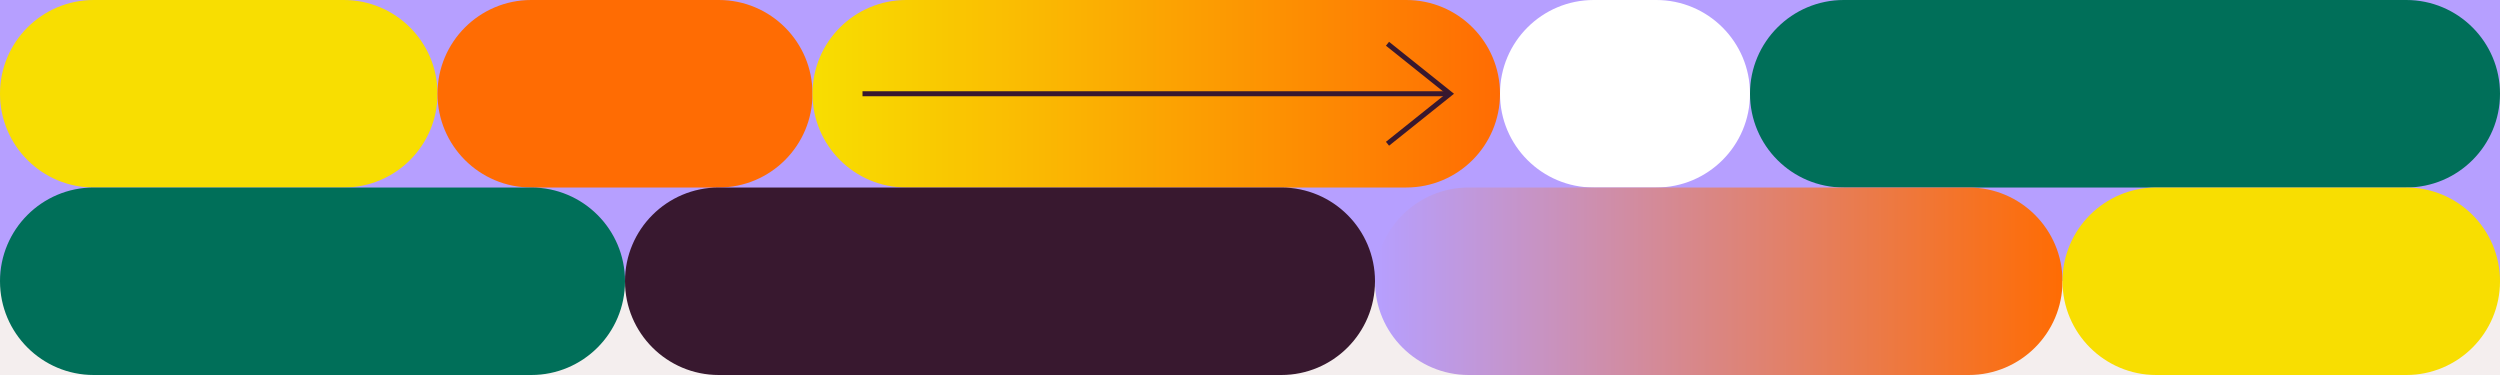
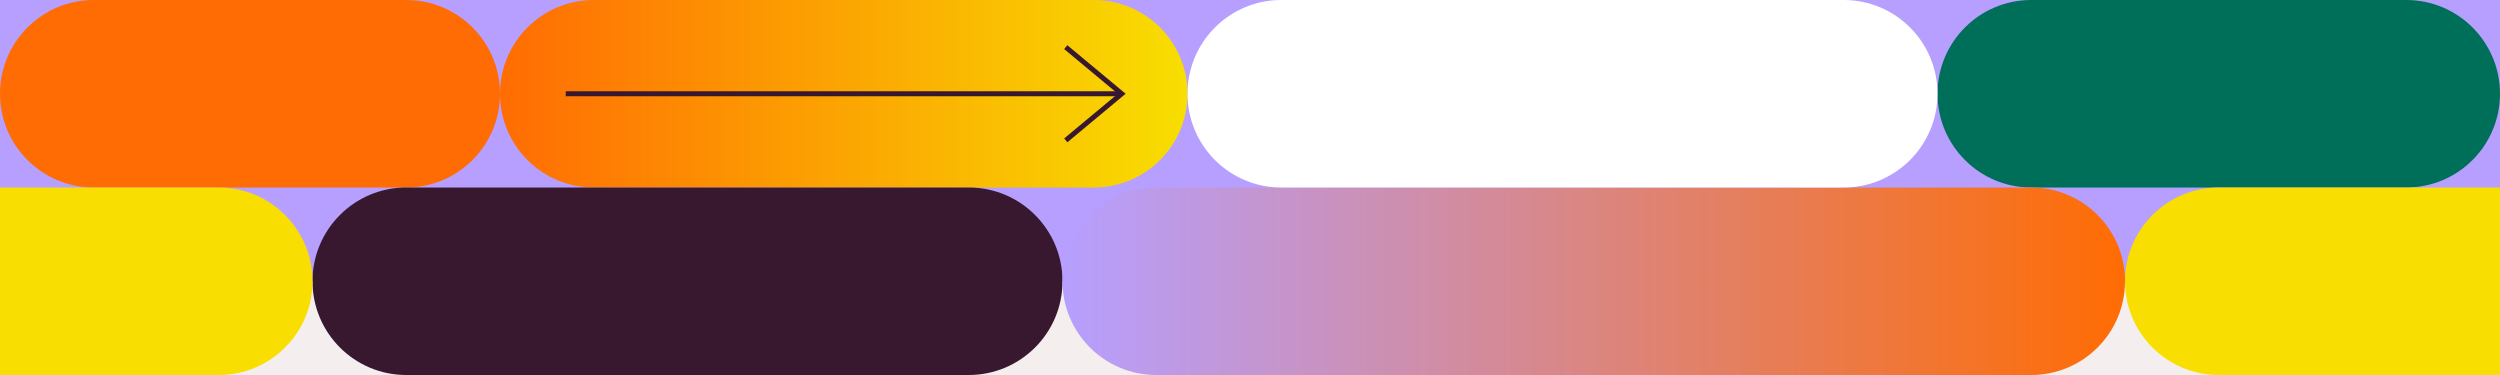
- <svg xmlns="http://www.w3.org/2000/svg" width="2000" height="300" viewBox="0 0 2000 300" fill="none">
-   <g clip-path="url(#clip0_568_8832)">
-     <rect width="2000" height="300" fill="url(#paint0_linear_568_8832)" />
-     <path d="M0 75C0 33.579 33.579 0 75 0H275C316.421 0 350 33.579 350 75C350 116.421 316.421 150 275 150H75C33.579 150 0 116.421 0 75Z" fill="#F8DE01" />
-     <path d="M350 75C350 33.579 383.579 0 425 0H575C616.421 0 650 33.579 650 75C650 116.421 616.421 150 575 150H425C383.579 150 350 116.421 350 75Z" fill="#FF6C03" />
-     <rect width="550" height="150" rx="75" transform="matrix(-1 0 0 1 1200 0)" fill="url(#paint1_linear_568_8832)" />
-     <path d="M1110 35L1160 75L1110 115" stroke="#38182F" stroke-width="4" />
-     <rect x="690" y="73" width="470" height="4" fill="#38182F" />
-     <path d="M1200 75C1200 33.579 1233.58 0 1275 0H1325C1366.42 0 1400 33.579 1400 75C1400 116.421 1366.42 150 1325 150H1275C1233.58 150 1200 116.421 1200 75Z" fill="white" />
-     <path d="M1400 75C1400 33.579 1433.58 0 1475 0H1925C1966.42 0 2000 33.579 2000 75C2000 116.421 1966.42 150 1925 150H1475C1433.58 150 1400 116.421 1400 75Z" fill="#006F59" />
-     <path d="M0 225C0 183.579 33.579 150 75 150H425C466.421 150 500 183.579 500 225C500 266.421 466.421 300 425 300H75C33.579 300 0 266.421 0 225Z" fill="#006F59" />
-     <path d="M1100 225C1100 183.579 1066.42 150 1025 150H575C533.579 150 500 183.579 500 225C500 266.421 533.579 300 575 300H1025C1066.42 300 1100 266.421 1100 225Z" fill="#38182F" />
-     <path d="M1100 225C1100 183.579 1133.58 150 1175 150H1575C1616.42 150 1650 183.579 1650 225C1650 266.421 1616.42 300 1575 300H1175C1133.58 300 1100 266.421 1100 225Z" fill="url(#paint2_linear_568_8832)" />
-     <path d="M1650 225C1650 183.579 1683.58 150 1725 150H1925C1966.42 150 2000 183.579 2000 225C2000 266.421 1966.42 300 1925 300H1725C1683.58 300 1650 266.421 1650 225Z" fill="#F8DE01" />
+ <svg xmlns="http://www.w3.org/2000/svg" id="eG0aNAslp921" viewBox="0 0 2000 300" shape-rendering="geometricPrecision" text-rendering="geometricPrecision" project-id="b75c088a289143c4b778c5591f59889f" export-id="23e539ca0d704cb0ad26ed3381990925" cached="false">
+   <style>
+ #eG0aNAslp928 {animation: eG0aNAslp928__sz 10000ms linear infinite normal forwards}@keyframes eG0aNAslp928__sz { 0% {width: 550px;height: 150px} 9% {width: 550px;height: 150px;animation-timing-function: cubic-bezier(0.42,0,0.58,1)} 29% {width: 850px;height: 150px;animation-timing-function: cubic-bezier(0.42,0,0.58,1)} 53.8% {width: 850px;height: 150px;animation-timing-function: cubic-bezier(0.42,0,0.58,1)} 81.2% {width: 550px;height: 150px} 100% {width: 550px;height: 150px}} #eG0aNAslp9210 {animation: eG0aNAslp9210__sz 10000ms linear infinite normal forwards}@keyframes eG0aNAslp9210__sz { 0% {width: 600px;height: 150px} 20% {width: 600px;height: 150px;animation-timing-function: cubic-bezier(0.42,0,0.58,1)} 41% {width: 800px;height: 150px} 69.4% {width: 800px;height: 150px} 90.4% {width: 600px;height: 150px} 100% {width: 600px;height: 150px}} #eG0aNAslp9211 {animation: eG0aNAslp9211__sz 10000ms linear infinite normal forwards}@keyframes eG0aNAslp9211__sz { 0% {width: 850px;height: 150px} 20% {width: 850px;height: 150px;animation-timing-function: cubic-bezier(0.42,0,0.58,1)} 41% {width: 650px;height: 150px} 69.4% {width: 650px;height: 150px} 90.4% {width: 850px;height: 150px} 100% {width: 850px;height: 150px}} #eG0aNAslp9211_to {animation: eG0aNAslp9211_to__to 10000ms linear infinite normal forwards}@keyframes eG0aNAslp9211_to__to { 0% {transform: translate(1275px,225px)} 20% {transform: translate(1275px,225px);animation-timing-function: cubic-bezier(0.42,0,0.58,1)} 41% {transform: translate(1475px,225px)} 69.4% {transform: translate(1475px,225px)} 90.4% {transform: translate(1275px,225px)} 100% {transform: translate(1275px,225px)}} #eG0aNAslp9213 {animation: eG0aNAslp9213__sz 10000ms linear infinite normal forwards}@keyframes eG0aNAslp9213__sz { 0% {width: 442.23px;height: 4px} 9% {width: 442.23px;height: 4px;animation-timing-function: cubic-bezier(0.42,0,0.58,1)} 29% {width: 742.23px;height: 4px;animation-timing-function: cubic-bezier(0.42,0,0.58,1)} 53.8% {width: 742.23px;height: 4px;animation-timing-function: cubic-bezier(0.42,0,0.58,1)} 81.2% {width: 442.23px;height: 4px} 100% {width: 442.23px;height: 4px}} #eG0aNAslp9214_to {animation: eG0aNAslp9214_to__to 10000ms linear infinite normal forwards}@keyframes eG0aNAslp9214_to__to { 0% {transform: translate(875px,75px)} 9% {transform: translate(875px,75px);animation-timing-function: cubic-bezier(0.42,0,0.58,1)} 29% {transform: translate(1175px,75px);animation-timing-function: cubic-bezier(0.42,0,0.58,1)} 53.8% {transform: translate(1175px,75px);animation-timing-function: cubic-bezier(0.42,0,0.58,1)} 81.2% {transform: translate(875px,75px)} 100% {transform: translate(875px,75px)}} #eG0aNAslp9215 {animation: eG0aNAslp9215__sz 10000ms linear infinite normal forwards}@keyframes eG0aNAslp9215__sz { 0% {width: 600px;height: 150px} 9% {width: 600px;height: 150px;animation-timing-function: cubic-bezier(0.42,0,0.58,1)} 29% {width: 300px;height: 150px;animation-timing-function: cubic-bezier(0.42,0,0.58,1)} 53.8% {width: 300px;height: 150px;animation-timing-function: cubic-bezier(0.42,0,0.58,1)} 81.2% {width: 600px;height: 150px} 100% {width: 600px;height: 150px}} #eG0aNAslp9215_to {animation: eG0aNAslp9215_to__to 10000ms linear infinite normal forwards}@keyframes eG0aNAslp9215_to__to { 0% {transform: translate(1250px,75px)} 9% {transform: translate(1250px,75px);animation-timing-function: cubic-bezier(0.42,0,0.58,1)} 29% {transform: translate(1550px,75px);animation-timing-function: cubic-bezier(0.42,0,0.58,1)} 53.8% {transform: translate(1550px,75px);animation-timing-function: cubic-bezier(0.42,0,0.58,1)} 81.2% {transform: translate(1250px,75px)} 100% {transform: translate(1250px,75px)}}
+ </style>
+   <defs>
+     <linearGradient id="eG0aNAslp928-fill" x1="0" y1="75" x2="550" y2="75" spreadMethod="pad" gradientUnits="userSpaceOnUse" gradientTransform="translate(0 0)">
+       <stop id="eG0aNAslp928-fill-0" offset="0%" stop-color="#ff6c03" />
+       <stop id="eG0aNAslp928-fill-1" offset="100%" stop-color="#f8de01" />
+     </linearGradient>
+     <linearGradient id="eG0aNAslp9211-fill" x1="0" y1="75" x2="850" y2="75" spreadMethod="pad" gradientUnits="userSpaceOnUse" gradientTransform="translate(0 0)">
+       <stop id="eG0aNAslp9211-fill-0" offset="0%" stop-color="#b69fff" />
+       <stop id="eG0aNAslp9211-fill-1" offset="100%" stop-color="#ff6c03" />
+     </linearGradient>
+   </defs>
+   <g>
+     <g>
+       <rect width="2000" height="300" rx="0" ry="0" fill="#b69fff" />
+       <rect width="2000" height="75" rx="0" ry="0" transform="translate(0 225)" fill="#f4eeee" />
+     </g>
  </g>
-   <defs>
-     <linearGradient id="paint0_linear_568_8832" x1="1000" y1="0" x2="1000" y2="300" gradientUnits="userSpaceOnUse">
-       <stop offset="0.75" stop-color="#B69FFF" />
-       <stop offset="0.75" stop-color="#F4EEEE" />
-     </linearGradient>
-     <linearGradient id="paint1_linear_568_8832" x1="0" y1="75" x2="550" y2="75" gradientUnits="userSpaceOnUse">
-       <stop stop-color="#FF6C03" />
-       <stop offset="1" stop-color="#F8DE01" />
-     </linearGradient>
-     <linearGradient id="paint2_linear_568_8832" x1="1100" y1="225" x2="1650" y2="225" gradientUnits="userSpaceOnUse">
-       <stop stop-color="#B69FFF" />
-       <stop offset="1" stop-color="#FF6C03" />
-     </linearGradient>
-     <clipPath id="clip0_568_8832">
-       <rect width="2000" height="300" fill="white" />
-     </clipPath>
-   </defs>
+   <g>
+     <rect width="400" height="150" rx="75" ry="75" fill="#ff6c03" />
+     <rect id="eG0aNAslp928" width="550" height="150" rx="75" ry="75" transform="translate(400 0)" fill="url(#eG0aNAslp928-fill)" />
+     <rect width="450" height="150" rx="75" ry="75" transform="translate(1550 0)" fill="#006f59" />
+     <rect id="eG0aNAslp9210" width="600" height="150" rx="75" ry="75" transform="translate(250 150)" fill="#38182f" />
+     <g id="eG0aNAslp9211_to" transform="translate(1275,225)">
+       <rect id="eG0aNAslp9211" width="850" height="150" rx="75" ry="75" transform="translate(-425,-75)" fill="url(#eG0aNAslp9211-fill)" />
+     </g>
+     <g>
+       <rect id="eG0aNAslp9213" width="442.23" height="4" rx="0" ry="0" transform="translate(452.6 73)" fill="#38182f" />
+       <g id="eG0aNAslp9214_to" transform="translate(875,75)">
+         <polyline points="852.6,37.71 897.4,75 852.6,112.29" transform="translate(-875,-75)" fill="none" stroke="#38182f" stroke-width="4" stroke-miterlimit="10" />
+       </g>
+     </g>
+     <g id="eG0aNAslp9215_to" transform="translate(1250,75)">
+       <rect id="eG0aNAslp9215" width="600" height="150" rx="75" ry="75" transform="translate(-300,-75)" fill="#fff" />
+     </g>
+     <path d="M0,150h175c41.39,0,75,33.61,75,75v0c0,41.39-33.61,75-75,75h-175v-150v0Z" fill="#f8de01" />
+     <path d="M1775,150h225v150h-225c-41.39,0-75-33.61-75-75v0c0-41.39,33.61-75,75-75Z" fill="#f8de01" />
+   </g>
</svg>
